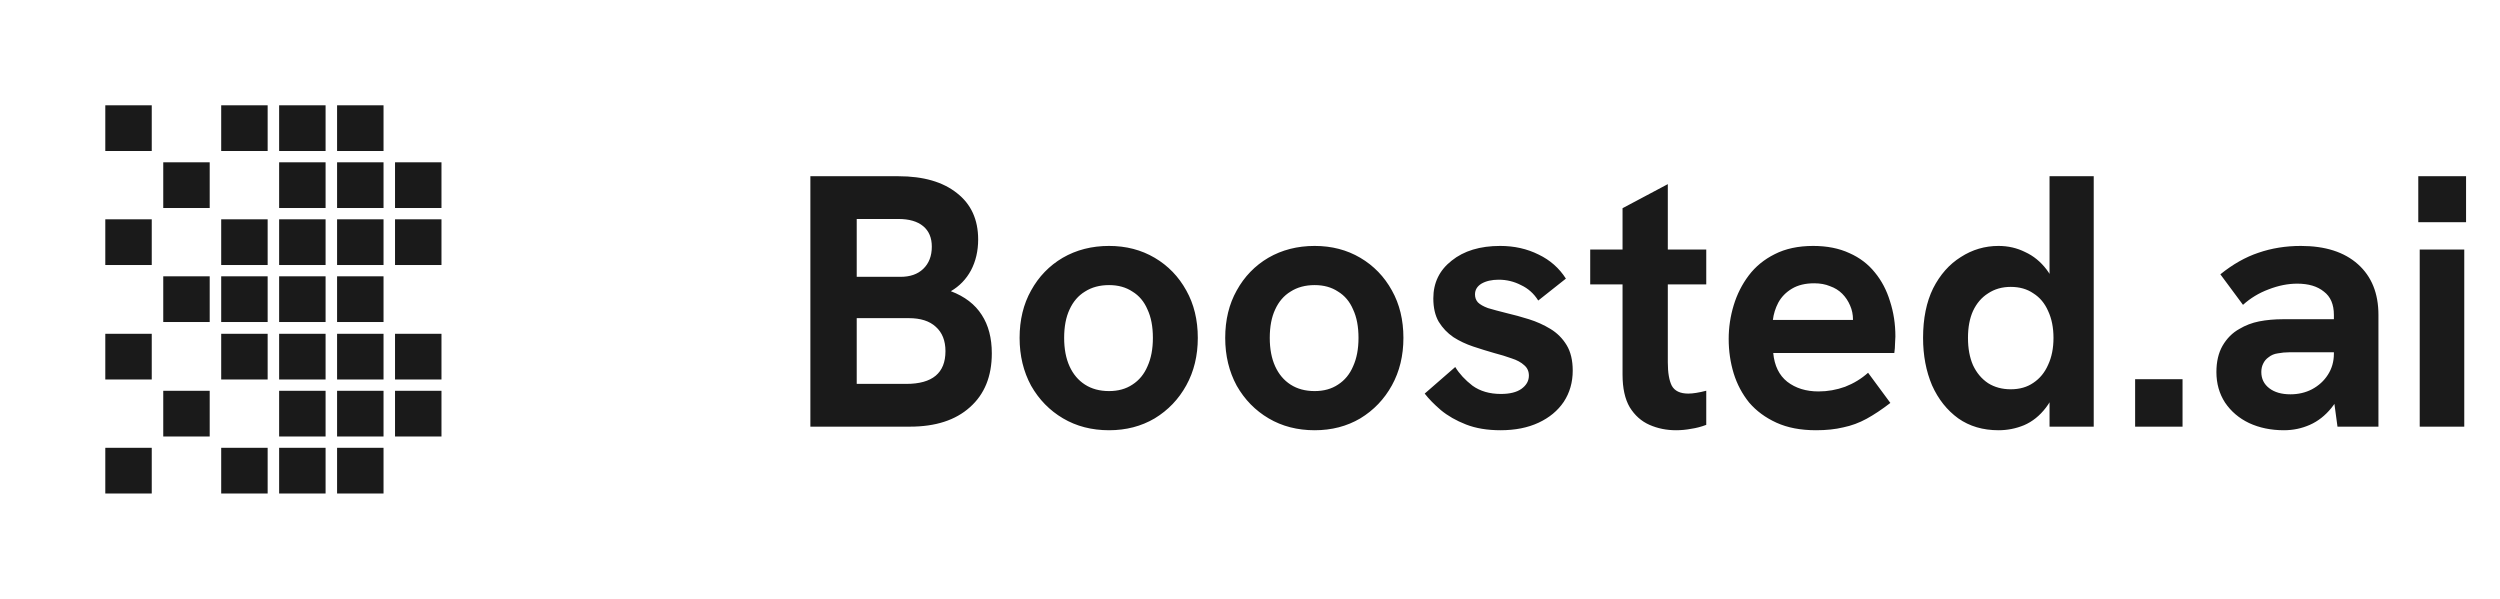
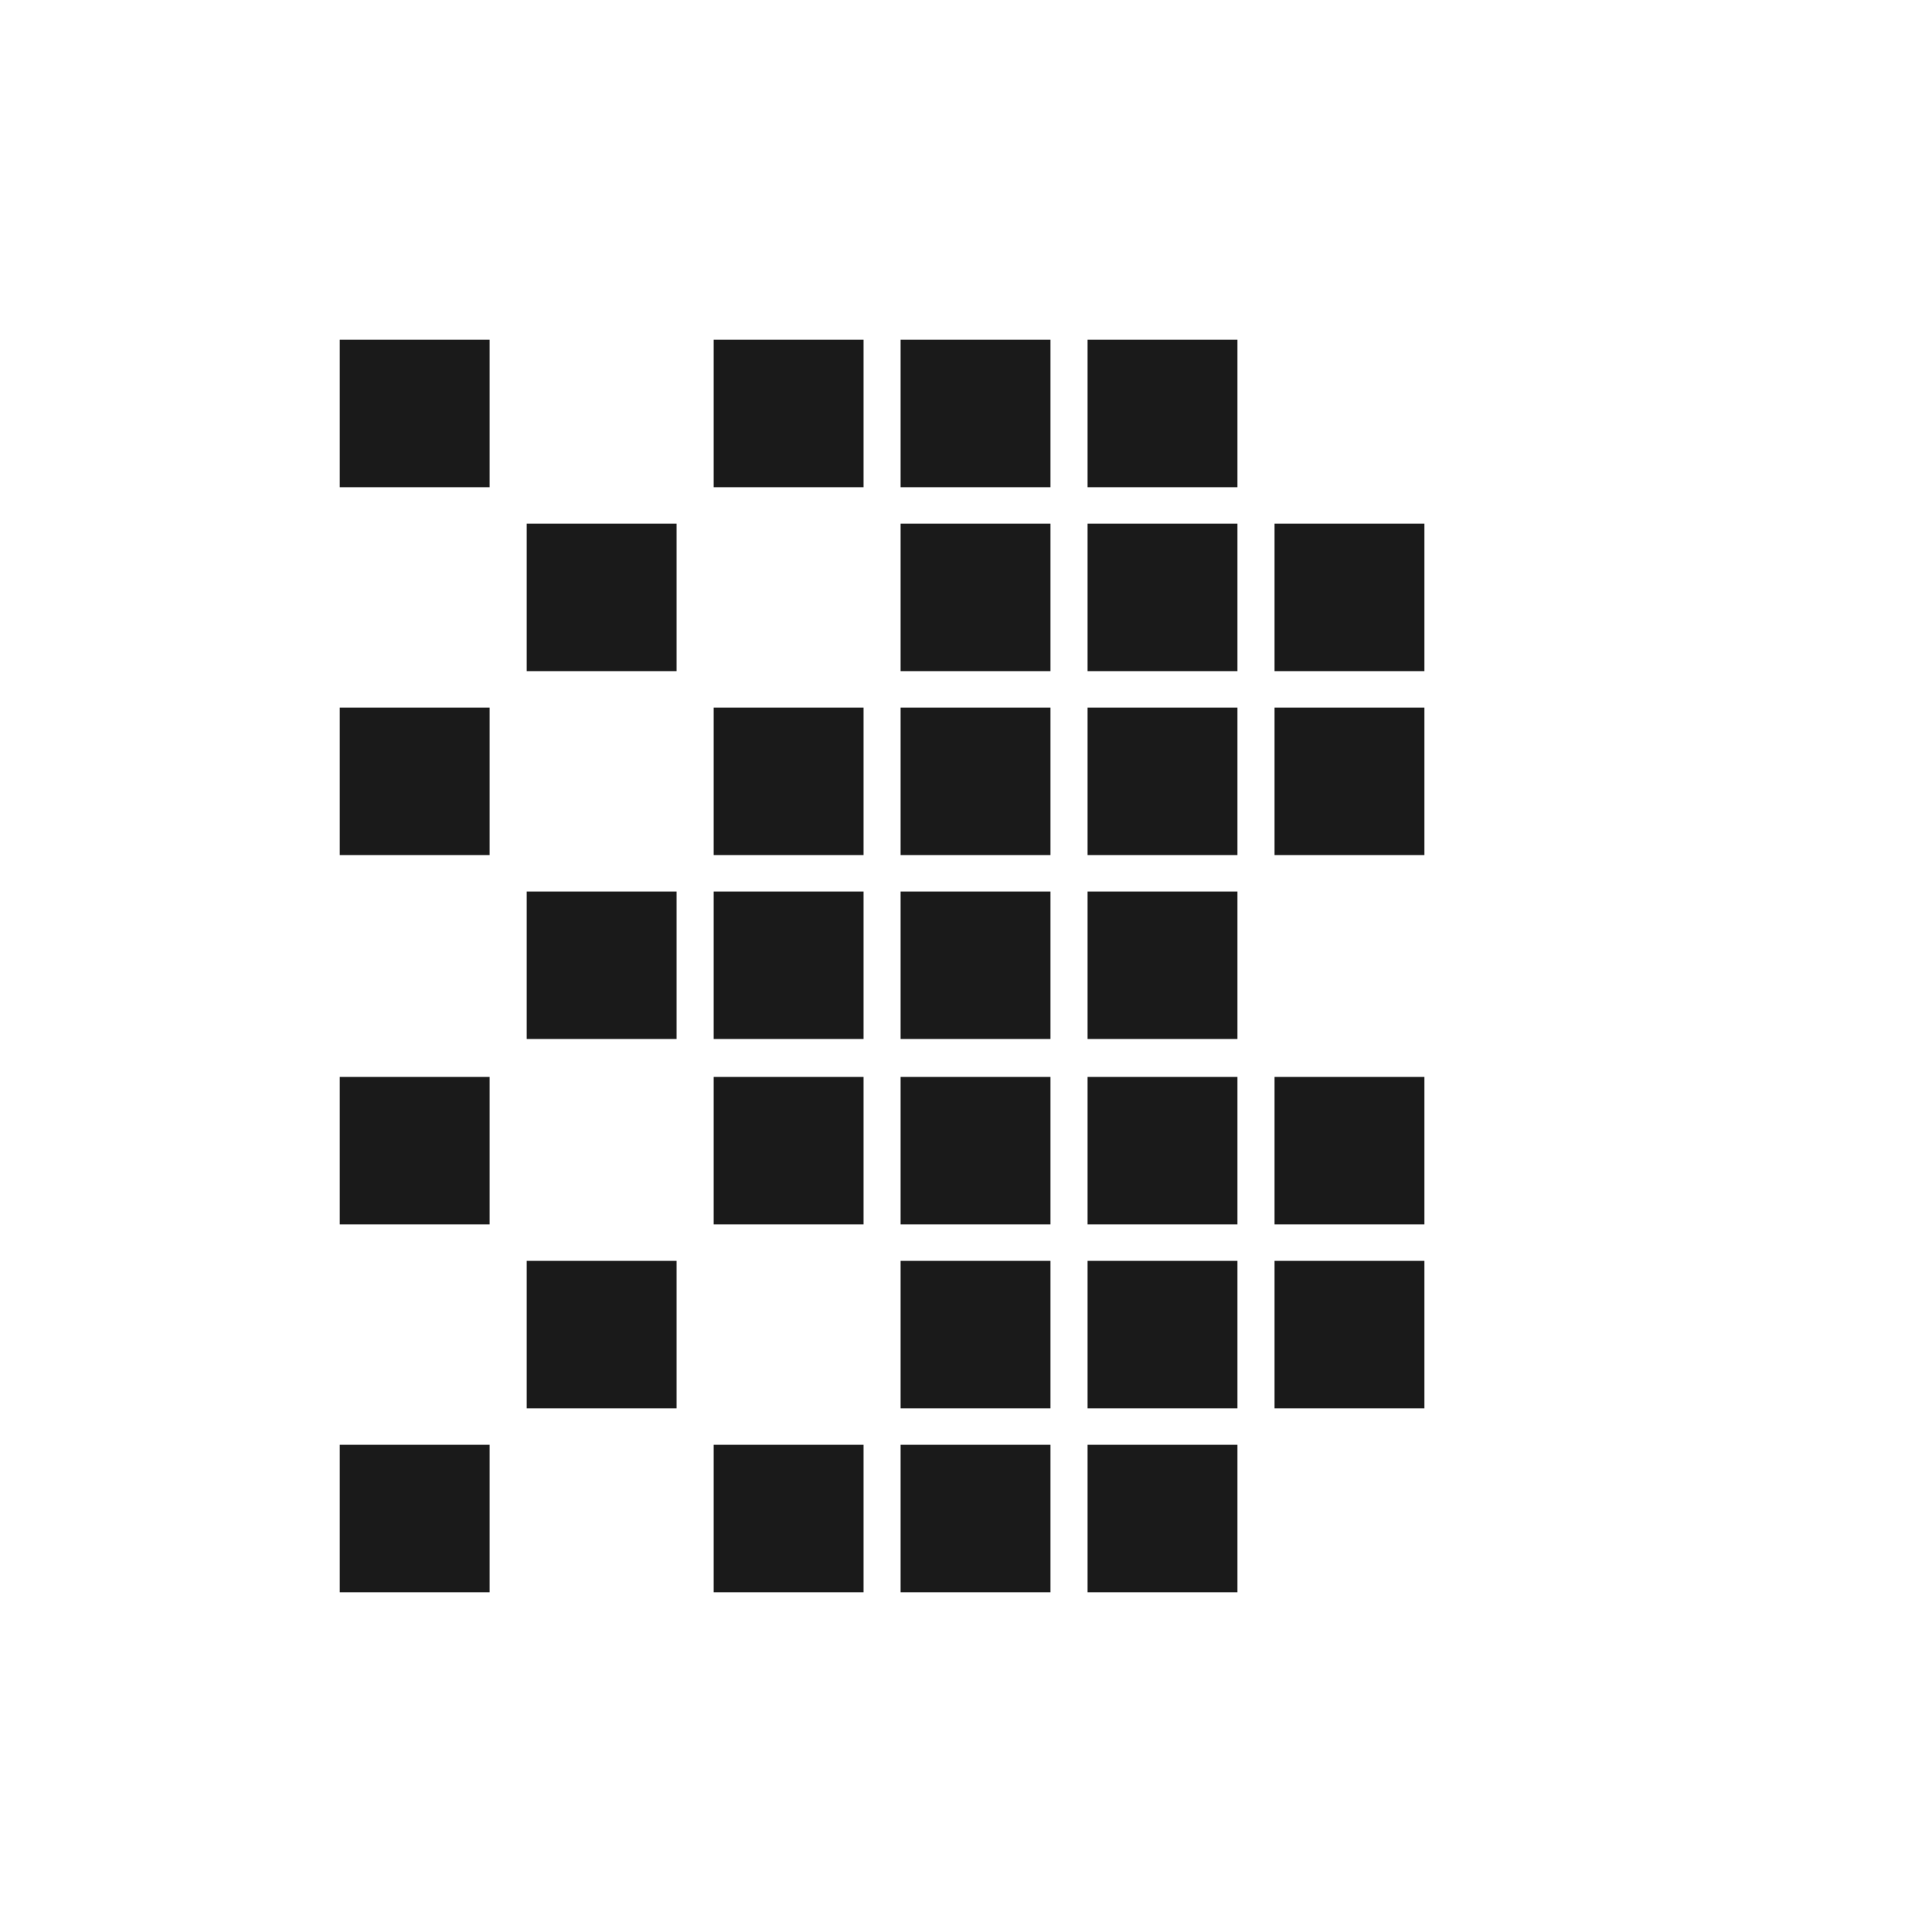
- <svg xmlns="http://www.w3.org/2000/svg" width="167" height="40" viewBox="0 0 167 40" fill="none">
+ <svg xmlns="http://www.w3.org/2000/svg" width="40" height="40" viewBox="0 0 40 40" fill="none">
  <path d="M29.491 26.105H26.388V29.158H29.491V26.105Z" fill="#1A1A1A" />
  <path d="M25.62 26.105H22.517V29.158H25.62V26.105Z" fill="#1A1A1A" />
  <path d="M21.749 26.105H18.646V29.158H21.749V26.105Z" fill="#1A1A1A" />
  <path d="M14.008 26.105H10.905V29.158H14.008V26.105Z" fill="#1A1A1A" />
  <path d="M25.62 29.913H22.517V32.966H25.62V29.913Z" fill="#1A1A1A" />
  <path d="M21.749 29.913H18.646V32.966H21.749V29.913Z" fill="#1A1A1A" />
  <path d="M17.879 29.913H14.776V32.966H17.879V29.913Z" fill="#1A1A1A" />
  <path d="M29.491 22.297H26.388V25.35H29.491V22.297Z" fill="#1A1A1A" />
  <path d="M25.62 22.297H22.517V25.35H25.62V22.297Z" fill="#1A1A1A" />
  <path d="M21.749 22.297H18.646V25.35H21.749V22.297Z" fill="#1A1A1A" />
  <path d="M17.879 22.297H14.776V25.35H17.879V22.297Z" fill="#1A1A1A" />
  <path d="M29.491 14.65H26.388V17.703H29.491V14.65Z" fill="#1A1A1A" />
  <path d="M25.62 14.65H22.517V17.703H25.62V14.65Z" fill="#1A1A1A" />
  <path d="M21.749 14.65H18.646V17.703H21.749V14.65Z" fill="#1A1A1A" />
  <path d="M17.879 14.65H14.776V17.703H17.879V14.65Z" fill="#1A1A1A" />
  <path d="M25.62 18.458H22.517V21.511H25.62V18.458Z" fill="#1A1A1A" />
  <path d="M21.749 18.458H18.646V21.511H21.749V18.458Z" fill="#1A1A1A" />
  <path d="M14.008 18.458H10.905V21.511H14.008V18.458Z" fill="#1A1A1A" />
  <path d="M17.879 18.458H14.776V21.511H17.879V18.458Z" fill="#1A1A1A" />
  <path d="M29.491 10.842H26.388V13.895H29.491V10.842Z" fill="#1A1A1A" />
  <path d="M25.62 10.842H22.517V13.895H25.62V10.842Z" fill="#1A1A1A" />
  <path d="M21.749 10.842H18.646V13.895H21.749V10.842Z" fill="#1A1A1A" />
  <path d="M14.008 10.842H10.905V13.895H14.008V10.842Z" fill="#1A1A1A" />
  <path d="M25.62 7.034H22.517V10.087H25.62V7.034Z" fill="#1A1A1A" />
  <path d="M21.749 7.034H18.646V10.087H21.749V7.034Z" fill="#1A1A1A" />
  <path d="M17.879 7.034H14.776V10.087H17.879V7.034Z" fill="#1A1A1A" />
  <path d="M10.137 29.913H7.034V32.966H10.137V29.913Z" fill="#1A1A1A" />
  <path d="M10.137 22.297H7.034V25.35H10.137V22.297Z" fill="#1A1A1A" />
  <path d="M10.137 14.65H7.034V17.703H10.137V14.65Z" fill="#1A1A1A" />
  <path d="M10.137 7.034H7.034V10.087H10.137V7.034Z" fill="#1A1A1A" />
-   <path d="M54.133 28.5V11.772H60.013C61.677 11.772 62.981 12.148 63.925 12.9C64.869 13.636 65.341 14.668 65.341 15.996C65.341 16.764 65.181 17.452 64.861 18.06C64.541 18.652 64.093 19.116 63.517 19.452C64.445 19.804 65.133 20.332 65.581 21.036C66.029 21.724 66.253 22.58 66.253 23.604C66.253 25.14 65.765 26.34 64.789 27.204C63.829 28.068 62.493 28.5 60.781 28.5H54.133ZM57.229 25.644H60.541C62.285 25.644 63.157 24.916 63.157 23.46C63.157 22.756 62.941 22.212 62.509 21.828C62.093 21.444 61.493 21.252 60.709 21.252H57.229V25.644ZM57.229 18.492H60.157C60.797 18.492 61.301 18.316 61.669 17.964C62.053 17.596 62.245 17.1 62.245 16.476C62.245 15.884 62.053 15.428 61.669 15.108C61.285 14.788 60.733 14.628 60.013 14.628H57.229V18.492ZM74.085 28.74C72.933 28.74 71.909 28.476 71.013 27.948C70.117 27.42 69.405 26.692 68.877 25.764C68.365 24.82 68.109 23.756 68.109 22.572C68.109 21.372 68.365 20.316 68.877 19.404C69.389 18.476 70.093 17.748 70.989 17.22C71.901 16.692 72.933 16.428 74.085 16.428C75.221 16.428 76.237 16.692 77.133 17.22C78.029 17.748 78.733 18.476 79.245 19.404C79.757 20.316 80.013 21.372 80.013 22.572C80.013 23.756 79.757 24.812 79.245 25.74C78.733 26.668 78.029 27.404 77.133 27.948C76.237 28.476 75.221 28.74 74.085 28.74ZM74.085 26.124C74.693 26.124 75.213 25.98 75.645 25.692C76.093 25.404 76.429 24.996 76.653 24.468C76.893 23.94 77.013 23.308 77.013 22.572C77.013 21.82 76.893 21.188 76.653 20.676C76.429 20.148 76.093 19.748 75.645 19.476C75.213 19.188 74.693 19.044 74.085 19.044C73.461 19.044 72.925 19.188 72.477 19.476C72.029 19.748 71.685 20.148 71.445 20.676C71.205 21.188 71.085 21.82 71.085 22.572C71.085 23.308 71.205 23.94 71.445 24.468C71.685 24.996 72.029 25.404 72.477 25.692C72.925 25.98 73.461 26.124 74.085 26.124ZM87.82 28.74C86.668 28.74 85.644 28.476 84.748 27.948C83.852 27.42 83.14 26.692 82.612 25.764C82.1 24.82 81.844 23.756 81.844 22.572C81.844 21.372 82.1 20.316 82.612 19.404C83.124 18.476 83.828 17.748 84.724 17.22C85.636 16.692 86.668 16.428 87.82 16.428C88.956 16.428 89.972 16.692 90.868 17.22C91.764 17.748 92.468 18.476 92.98 19.404C93.492 20.316 93.748 21.372 93.748 22.572C93.748 23.756 93.492 24.812 92.98 25.74C92.468 26.668 91.764 27.404 90.868 27.948C89.972 28.476 88.956 28.74 87.82 28.74ZM87.82 26.124C88.428 26.124 88.948 25.98 89.38 25.692C89.828 25.404 90.164 24.996 90.388 24.468C90.628 23.94 90.748 23.308 90.748 22.572C90.748 21.82 90.628 21.188 90.388 20.676C90.164 20.148 89.828 19.748 89.38 19.476C88.948 19.188 88.428 19.044 87.82 19.044C87.196 19.044 86.66 19.188 86.212 19.476C85.764 19.748 85.42 20.148 85.18 20.676C84.94 21.188 84.82 21.82 84.82 22.572C84.82 23.308 84.94 23.94 85.18 24.468C85.42 24.996 85.764 25.404 86.212 25.692C86.66 25.98 87.196 26.124 87.82 26.124ZM100.234 28.74C99.354 28.74 98.586 28.612 97.93 28.356C97.274 28.1 96.714 27.78 96.25 27.396C95.802 27.012 95.442 26.644 95.17 26.292L97.21 24.516C97.482 24.964 97.866 25.38 98.362 25.764C98.874 26.132 99.506 26.316 100.258 26.316C100.85 26.316 101.306 26.204 101.626 25.98C101.962 25.74 102.13 25.444 102.13 25.092C102.13 24.804 102.026 24.572 101.818 24.396C101.61 24.204 101.33 24.052 100.978 23.94C100.626 23.812 100.234 23.692 99.802 23.58C99.354 23.452 98.89 23.308 98.41 23.148C97.93 22.988 97.49 22.78 97.09 22.524C96.69 22.252 96.362 21.908 96.106 21.492C95.866 21.076 95.746 20.556 95.746 19.932C95.746 18.892 96.154 18.052 96.97 17.412C97.786 16.756 98.866 16.428 100.21 16.428C101.154 16.428 102.01 16.62 102.778 17.004C103.546 17.372 104.154 17.908 104.602 18.612L102.754 20.076C102.466 19.612 102.082 19.268 101.602 19.044C101.138 18.804 100.642 18.684 100.114 18.684C99.65 18.684 99.266 18.772 98.962 18.948C98.674 19.124 98.53 19.364 98.53 19.668C98.53 19.876 98.594 20.052 98.722 20.196C98.866 20.34 99.09 20.468 99.394 20.58C99.714 20.676 100.13 20.788 100.642 20.916C101.122 21.028 101.618 21.164 102.13 21.324C102.642 21.484 103.122 21.7 103.57 21.972C104.018 22.244 104.378 22.604 104.65 23.052C104.922 23.5 105.058 24.068 105.058 24.756C105.058 25.54 104.858 26.236 104.458 26.844C104.058 27.436 103.498 27.9 102.778 28.236C102.058 28.572 101.21 28.74 100.234 28.74ZM111.962 28.74C111.322 28.74 110.73 28.62 110.186 28.38C109.642 28.14 109.202 27.748 108.866 27.204C108.546 26.66 108.386 25.932 108.386 25.02V13.908L111.41 12.3V24.204C111.41 24.892 111.498 25.412 111.674 25.764C111.866 26.116 112.234 26.292 112.778 26.292C112.938 26.292 113.114 26.276 113.306 26.244C113.514 26.212 113.738 26.164 113.978 26.1V28.38C113.642 28.508 113.306 28.596 112.97 28.644C112.634 28.708 112.298 28.74 111.962 28.74ZM106.226 18.996V16.668H113.978V18.996H106.226ZM121.308 28.74C120.284 28.74 119.404 28.572 118.668 28.236C117.932 27.9 117.324 27.452 116.844 26.892C116.38 26.316 116.036 25.668 115.812 24.948C115.588 24.212 115.476 23.444 115.476 22.644C115.476 21.876 115.588 21.124 115.812 20.388C116.036 19.652 116.372 18.988 116.82 18.396C117.268 17.804 117.844 17.332 118.548 16.98C119.268 16.612 120.124 16.428 121.116 16.428C122.044 16.428 122.852 16.588 123.54 16.908C124.228 17.212 124.796 17.644 125.244 18.204C125.692 18.748 126.028 19.388 126.252 20.124C126.492 20.86 126.612 21.644 126.612 22.476C126.612 22.588 126.604 22.748 126.588 22.956C126.588 23.148 126.572 23.356 126.54 23.58H118.452C118.532 24.428 118.844 25.068 119.388 25.5C119.948 25.932 120.644 26.148 121.476 26.148C122.084 26.148 122.676 26.044 123.252 25.836C123.828 25.612 124.34 25.3 124.788 24.9L126.276 26.916C125.716 27.348 125.188 27.7 124.692 27.972C124.196 28.244 123.676 28.436 123.132 28.548C122.604 28.676 121.996 28.74 121.308 28.74ZM123.66 22.092C123.692 21.964 123.716 21.836 123.732 21.708C123.764 21.58 123.78 21.46 123.78 21.348C123.78 21.012 123.716 20.7 123.588 20.412C123.46 20.108 123.284 19.844 123.06 19.62C122.836 19.396 122.564 19.228 122.244 19.116C121.94 18.988 121.588 18.924 121.188 18.924C120.596 18.924 120.1 19.044 119.7 19.284C119.3 19.524 118.996 19.836 118.788 20.22C118.596 20.588 118.476 20.972 118.428 21.372H124.668L123.66 22.092ZM133.501 28.74C132.461 28.74 131.565 28.476 130.813 27.948C130.061 27.404 129.477 26.668 129.061 25.74C128.661 24.796 128.461 23.74 128.461 22.572C128.461 21.276 128.685 20.172 129.133 19.26C129.597 18.348 130.213 17.652 130.981 17.172C131.749 16.676 132.589 16.428 133.501 16.428C134.141 16.428 134.733 16.564 135.277 16.836C135.837 17.092 136.317 17.484 136.717 18.012C137.117 18.54 137.381 19.212 137.509 20.028L136.909 19.86V11.772H139.861V28.5H136.909V25.332L137.605 24.996C137.413 25.924 137.101 26.668 136.669 27.228C136.253 27.772 135.765 28.164 135.205 28.404C134.661 28.628 134.093 28.74 133.501 28.74ZM134.317 26.004C134.909 26.004 135.413 25.86 135.829 25.572C136.261 25.284 136.589 24.884 136.813 24.372C137.053 23.86 137.173 23.26 137.173 22.572C137.173 21.884 137.053 21.284 136.813 20.772C136.589 20.26 136.261 19.868 135.829 19.596C135.413 19.308 134.909 19.164 134.317 19.164C133.741 19.164 133.237 19.308 132.805 19.596C132.373 19.868 132.037 20.26 131.797 20.772C131.573 21.268 131.461 21.868 131.461 22.572C131.461 23.276 131.573 23.884 131.797 24.396C132.037 24.908 132.373 25.308 132.805 25.596C133.237 25.868 133.741 26.004 134.317 26.004ZM142.626 28.5V25.332H145.794V28.5H142.626ZM156.144 28.5L155.904 26.724V21.036C155.904 20.332 155.68 19.812 155.232 19.476C154.8 19.124 154.208 18.948 153.456 18.948C152.832 18.948 152.192 19.076 151.536 19.332C150.896 19.572 150.328 19.916 149.832 20.364L148.32 18.324C149.152 17.652 150 17.172 150.864 16.884C151.744 16.58 152.688 16.428 153.696 16.428C155.328 16.428 156.6 16.836 157.512 17.652C158.424 18.468 158.88 19.596 158.88 21.036V28.5H156.144ZM152.568 28.74C151.704 28.74 150.928 28.58 150.24 28.26C149.568 27.94 149.032 27.484 148.632 26.892C148.248 26.3 148.056 25.62 148.056 24.852C148.056 24.164 148.192 23.58 148.464 23.1C148.752 22.604 149.128 22.228 149.592 21.972C149.992 21.732 150.432 21.564 150.912 21.468C151.408 21.372 151.936 21.324 152.496 21.324H156.168V23.532H152.928C152.672 23.532 152.416 23.556 152.16 23.604C151.92 23.636 151.712 23.724 151.536 23.868C151.376 23.98 151.256 24.124 151.176 24.3C151.096 24.46 151.056 24.644 151.056 24.852C151.056 25.3 151.232 25.66 151.584 25.932C151.936 26.204 152.408 26.34 153 26.34C153.528 26.34 154.008 26.228 154.44 26.004C154.888 25.764 155.24 25.444 155.496 25.044C155.768 24.628 155.904 24.156 155.904 23.628L156.696 25.212C156.488 26.044 156.168 26.724 155.736 27.252C155.32 27.764 154.84 28.14 154.296 28.38C153.752 28.62 153.176 28.74 152.568 28.74ZM161.637 28.5V16.668H164.613V28.5H161.637ZM161.541 14.844V11.772H164.733V14.844H161.541Z" fill="#1A1A1A" />
</svg>
